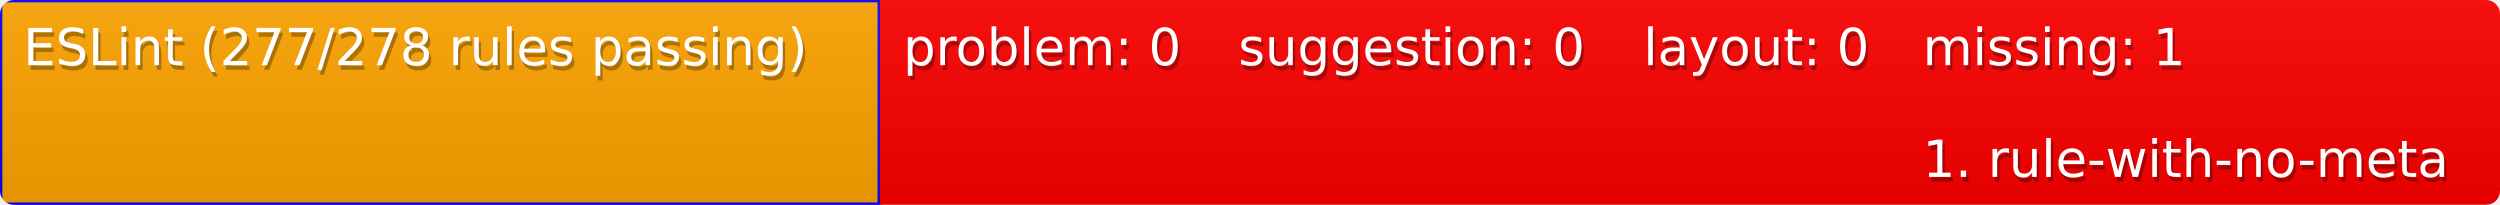
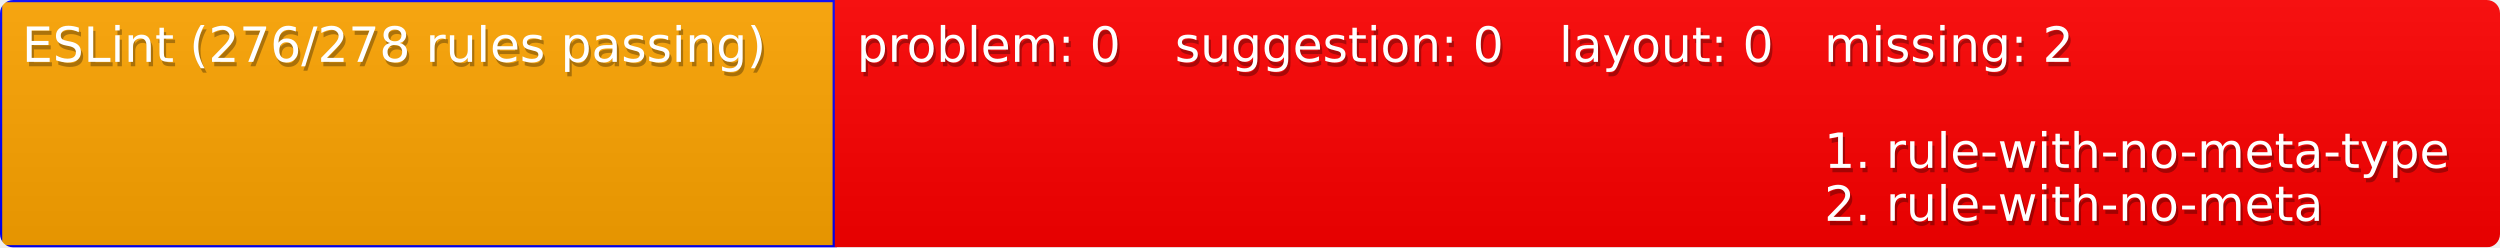
- <svg xmlns="http://www.w3.org/2000/svg" width="537" height="44">
+ <svg xmlns="http://www.w3.org/2000/svg" width="566" height="56">
  <defs>
    <style>text{font-size:11px;font-family:Verdana,DejaVu Sans,Geneva,sans-serif}text.shadow{fill:#010101;fill-opacity:.3}text.high{fill:#fff}</style>
    <linearGradient id="smooth" x2="0" y2="100%">
      <stop offset="0" stop-color="#aaa" stop-opacity=".1" />
      <stop offset="1" stop-opacity=".1" />
    </linearGradient>
    <mask id="round">
      <rect width="100%" height="100%" rx="3" fill="#fff" />
    </mask>
  </defs>
  <g id="bg" mask="url(#round)">
-     <path fill="orange" stroke="#00f" d="M0 0h189v44H0z" />
-     <path fill="red" d="M189 0h72v44h-72zM261 0h87v44h-87zM348 0h60v44h-60zM408 0h129v44H408z" />
-     <path fill="url(#smooth)" d="M0 0h537v44H0z" />
+     <path fill="orange" stroke="#00f" d="M0 0h189v56H0z" />
+     <path fill="red" d="M189 0h72v56h-72zM261 0h87v56h-87zM348 0h60v56h-60zM408 0h158v56H408z" />
+     <path fill="url(#smooth)" d="M0 0h566v56H0z" />
  </g>
  <g id="fg">
-     <text class="shadow" x="5.5" y="15">ESLint (277/278 rules passing)</text>
-     <text class="high" x="5" y="14">ESLint (277/278 rules passing)</text>
+     <text class="shadow" x="5.5" y="15">ESLint (276/278 rules passing)</text>
+     <text class="high" x="5" y="14">ESLint (276/278 rules passing)</text>
    <text class="shadow" x="194.5" y="15">problem: 0</text>
    <text class="high" x="194" y="14">problem: 0</text>
    <text class="shadow" x="266.5" y="15">suggestion: 0</text>
    <text class="high" x="266" y="14">suggestion: 0</text>
    <text class="shadow" x="353.5" y="15">layout: 0</text>
    <text class="high" x="353" y="14">layout: 0</text>
-     <text class="shadow" x="413.5" y="15">missing: 1</text>
-     <text class="high" x="413" y="14">missing: 1</text>
-     <text class="shadow" x="413.5" y="39">1. rule-with-no-meta</text>
-     <text class="high" x="413" y="38">1. rule-with-no-meta</text>
+     <text class="shadow" x="413.5" y="15">missing: 2</text>
+     <text class="high" x="413" y="14">missing: 2</text>
+     <text class="shadow" x="413.5" y="39">1. rule-with-no-meta-type</text>
+     <text class="high" x="413" y="38">1. rule-with-no-meta-type</text>
+     <text class="shadow" x="413.5" y="51">2. rule-with-no-meta</text>
+     <text class="high" x="413" y="50">2. rule-with-no-meta</text>
  </g>
</svg>
